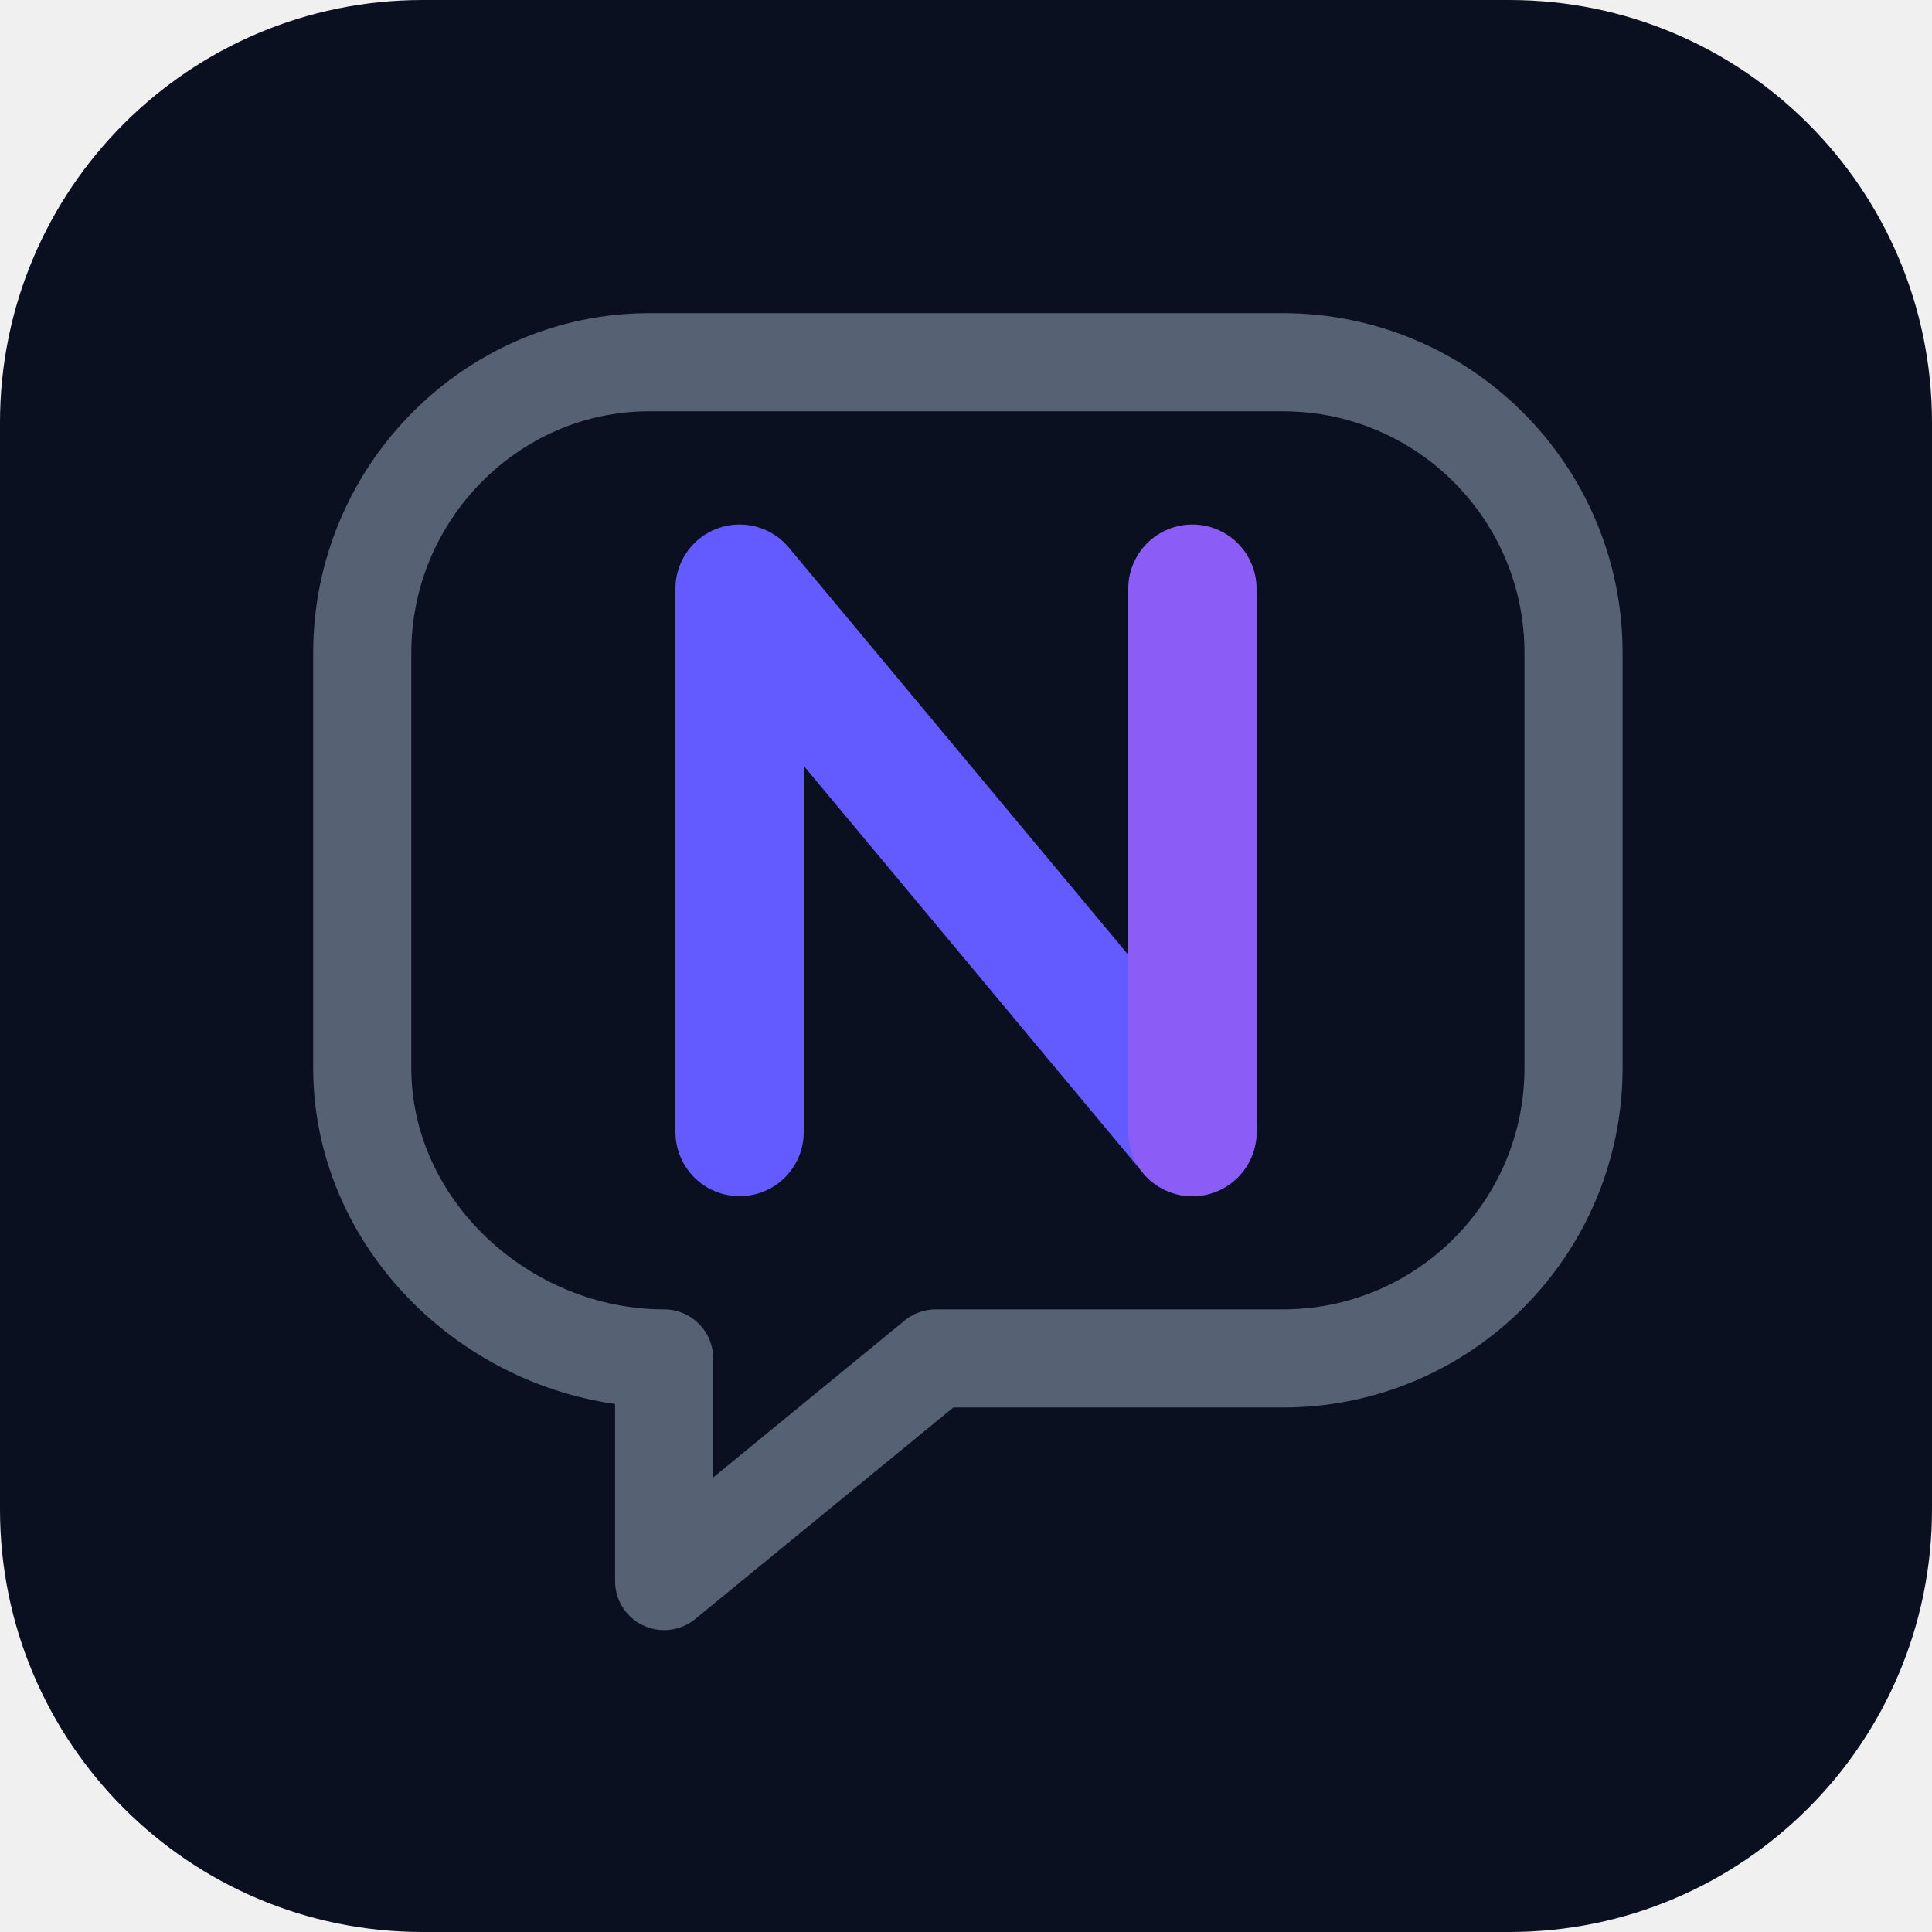
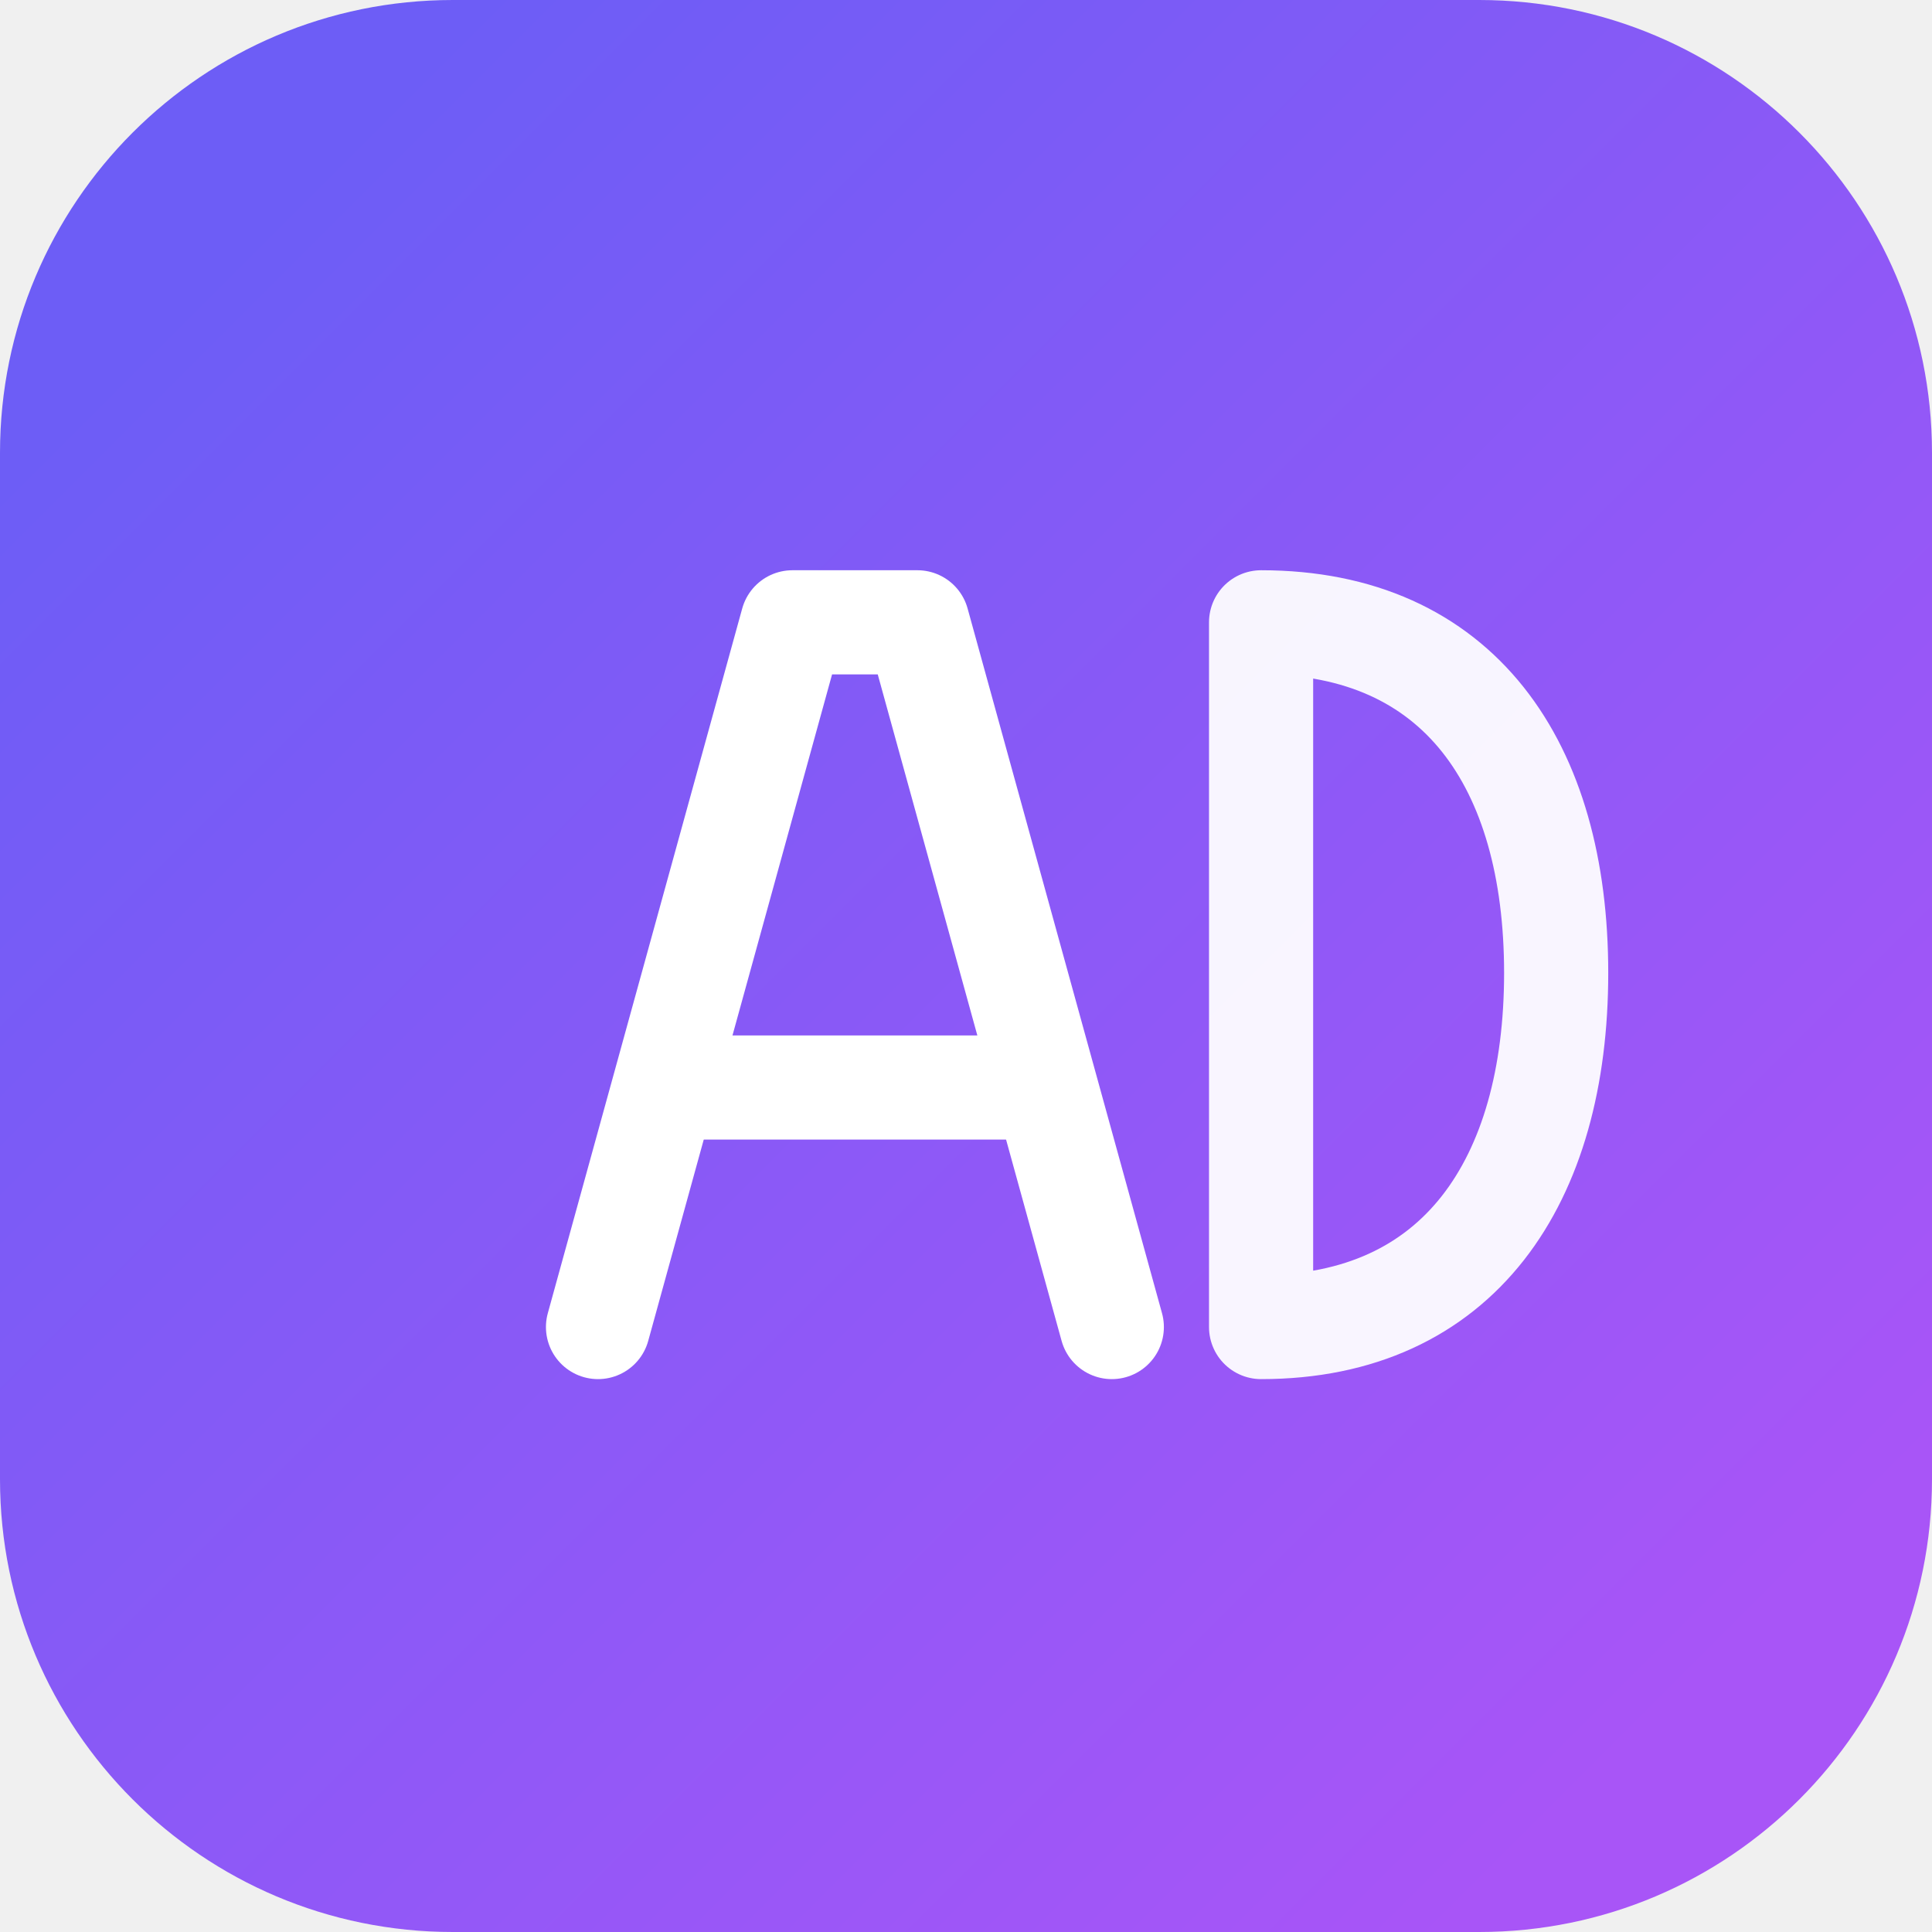
<svg xmlns="http://www.w3.org/2000/svg" width="512" height="512" viewBox="0 0 512 512" fill="none">
-   <rect width="512" height="512" rx="112" fill="#0B1020" />
-   <path d="M172 96H340C382.526 96 417 130.474 417 173V283C417 325.526 382.526 360 340 360H248L176 419V360C133.474 360 96 325.526 96 283V173C96 130.474 130.474 96 172 96Z" stroke="#94A3B8" stroke-opacity="0.55" stroke-width="26" stroke-linejoin="round" />
-   <path d="M196 300V156L316 300" stroke="#635BFF" stroke-width="34" stroke-linecap="round" stroke-linejoin="round" />
-   <path d="M316 300V156" stroke="#8B5CF6" stroke-width="34" stroke-linecap="round" />
+   <defs>
+     <linearGradient id="adIconGrad" x1="64" y1="64" x2="448" y2="448" gradientUnits="userSpaceOnUse">
+       <stop stop-color="#6D5DF6" />
+       <stop offset="1" stop-color="#A855F7" />
+     </linearGradient>
+   </defs>
+   <rect width="512" height="512" rx="120" fill="url(#adIconGrad)" />
+   <g transform="translate(256,256) scale(0.92) translate(-256,-256)">
+     <path d="M150 360L206 157H242L298 360" stroke="#fff" stroke-width="30" stroke-linecap="round" stroke-linejoin="round" />
+     <path d="M176 291H272" stroke="#fff" stroke-width="30" stroke-linecap="round" />
+     <path d="M341 157V360M341 157C398 157 426 198 426 258C426 318 398 360 341 360" stroke="#fff" stroke-opacity="0.94" stroke-width="30" stroke-linecap="round" stroke-linejoin="round" />
+   </g>
</svg>
